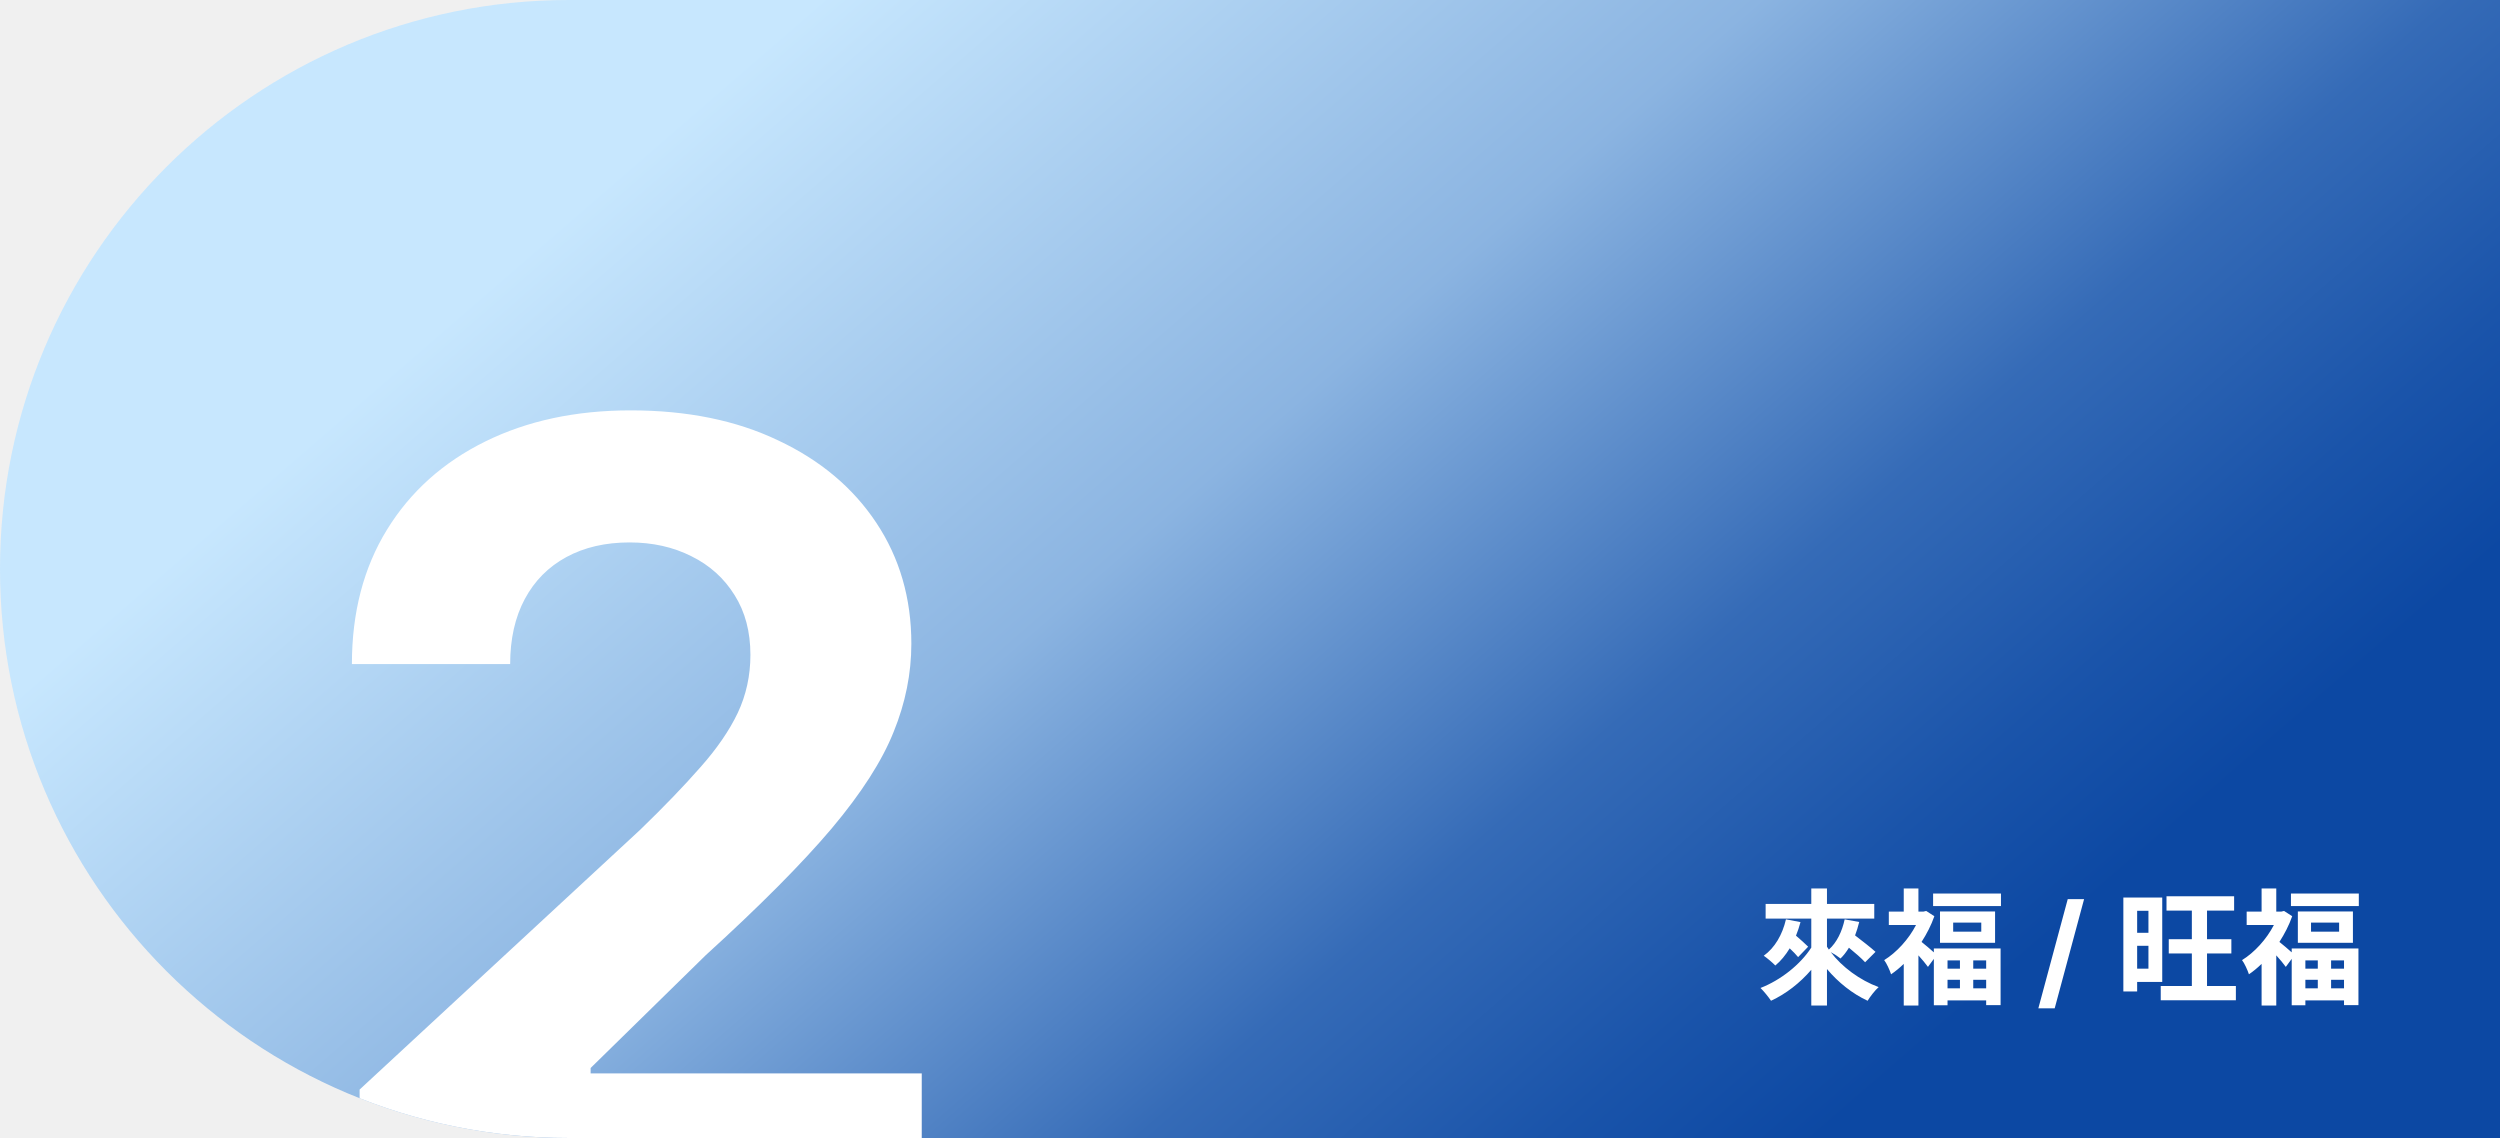
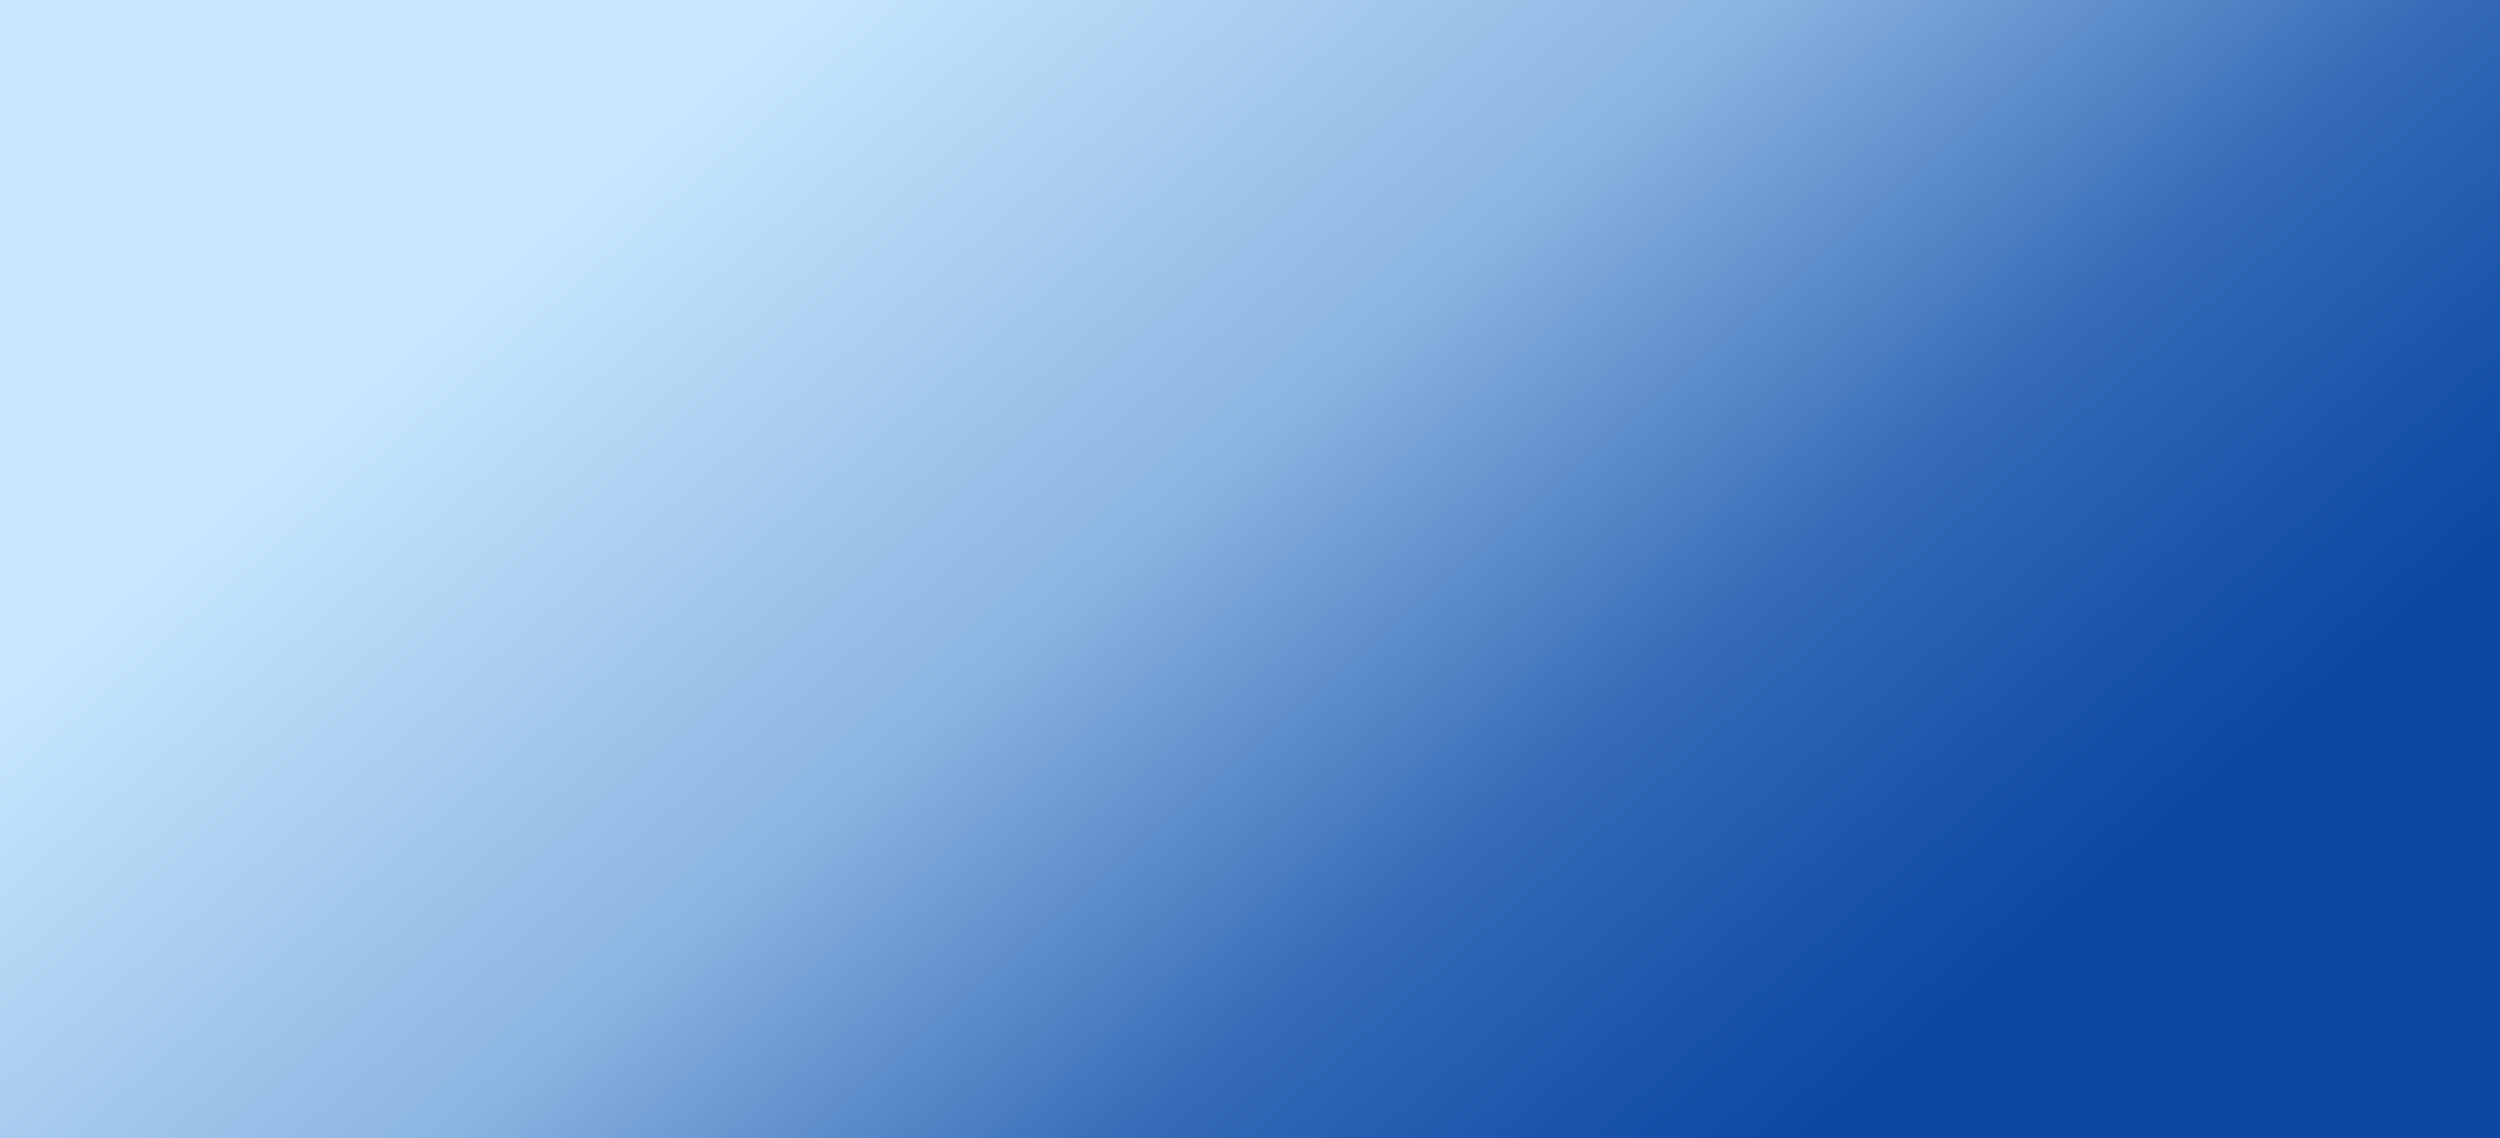
<svg xmlns="http://www.w3.org/2000/svg" width="279" height="127" viewBox="0 0 279 127" fill="none">
-   <g clip-path="url(#clip0_170_3166)">
-     <path d="M0 63.5C0 28.43 28.43 0 63.5 0H279V127H63.5C28.43 127 0 98.57 0 63.5Z" fill="url(#paint0_linear_170_3166)" />
-     <path d="M40.133 135V121.594L71.457 92.59C74.121 90.012 76.356 87.691 78.16 85.629C79.993 83.566 81.383 81.547 82.328 79.57C83.273 77.565 83.746 75.402 83.746 73.082C83.746 70.504 83.159 68.284 81.984 66.422C80.81 64.531 79.206 63.085 77.172 62.082C75.138 61.051 72.832 60.535 70.254 60.535C67.561 60.535 65.212 61.079 63.207 62.168C61.202 63.257 59.655 64.818 58.566 66.852C57.478 68.885 56.934 71.306 56.934 74.113H39.273C39.273 68.356 40.577 63.357 43.184 59.117C45.79 54.878 49.443 51.598 54.141 49.277C58.839 46.957 64.253 45.797 70.383 45.797C76.685 45.797 82.171 46.914 86.84 49.148C91.538 51.354 95.19 54.419 97.797 58.344C100.404 62.268 101.707 66.766 101.707 71.836C101.707 75.159 101.048 78.439 99.731 81.676C98.441 84.913 96.135 88.508 92.812 92.461C89.49 96.385 84.806 101.098 78.762 106.598L65.914 119.187V119.789H102.867V135H40.133Z" fill="white" />
-     <path d="M199.312 102.6L200.936 102.908C200.796 103.426 200.628 103.944 200.432 104.42C200.936 104.854 201.468 105.33 201.79 105.652L200.67 106.814C200.46 106.548 200.11 106.198 199.732 105.834C199.27 106.59 198.738 107.248 198.122 107.752C197.856 107.458 197.198 106.912 196.834 106.66C198.066 105.778 198.92 104.308 199.312 102.6ZM209.308 106.226L208.146 107.388C207.754 106.954 207.04 106.338 206.34 105.764C206.06 106.226 205.752 106.632 205.402 106.968C205.164 106.772 204.702 106.464 204.31 106.254C205.556 107.906 207.558 109.39 209.658 110.16C209.252 110.51 208.706 111.224 208.426 111.686C206.732 110.902 205.15 109.642 203.89 108.144V112.218H202.14V108.228C200.88 109.698 199.312 110.916 197.646 111.686C197.38 111.28 196.834 110.608 196.47 110.258C198.738 109.376 200.922 107.64 202.14 105.75V102.516H197.044V100.878H202.14V99.156H203.89V100.878H209.168V102.516H203.89V105.652C203.96 105.764 204.03 105.862 204.1 105.974C204.996 105.176 205.584 103.93 205.864 102.6L207.488 102.894C207.362 103.412 207.208 103.916 207.026 104.392C207.824 105.008 208.79 105.75 209.308 106.226ZM218.73 107.178H217.344V108.102H218.73V107.178ZM221.656 108.102V107.178H220.214V108.102H221.656ZM220.214 110.3H221.656V109.348H220.214V110.3ZM217.344 109.348V110.3H218.73V109.348H217.344ZM215.818 106.282V105.848H223.266V112.176H221.656V111.644H217.344V112.19H215.818V107.01L215.16 107.906C214.922 107.57 214.502 107.066 214.096 106.618V112.218H212.458V107.57C211.996 108.018 211.52 108.41 211.044 108.732C210.904 108.284 210.526 107.458 210.274 107.15C211.66 106.296 213.004 104.826 213.83 103.23H210.792V101.732H212.458V99.156H214.096V101.732H214.67L214.964 101.662L215.874 102.25C215.524 103.258 215.02 104.224 214.446 105.12C214.824 105.414 215.426 105.932 215.818 106.282ZM221.11 103.972V102.964H217.974V103.972H221.11ZM216.504 101.718H222.65V105.218H216.504V101.718ZM215.734 99.716H223.308V101.116H215.734V99.716ZM232.585 100.341L229.303 112.531H227.479L230.76 100.341H232.585ZM239.766 101.648H238.506V104.098H239.766V101.648ZM238.506 108.102H239.766V105.554H238.506V108.102ZM241.306 109.586H238.506V110.65H236.966V100.164H241.306V109.586ZM246.304 110.034H249.524V111.63H241.138V110.034H244.61V106.408H242.034V104.812H244.61V101.62H241.782V100.024H249.328V101.62H246.304V104.812H249.02V106.408H246.304V110.034ZM258.666 107.178H257.28V108.102H258.666V107.178ZM261.592 108.102V107.178H260.15V108.102H261.592ZM260.15 110.3H261.592V109.348H260.15V110.3ZM257.28 109.348V110.3H258.666V109.348H257.28ZM255.754 106.282V105.848H263.202V112.176H261.592V111.644H257.28V112.19H255.754V107.01L255.096 107.906C254.858 107.57 254.438 107.066 254.032 106.618V112.218H252.394V107.57C251.932 108.018 251.456 108.41 250.98 108.732C250.84 108.284 250.462 107.458 250.21 107.15C251.596 106.296 252.94 104.826 253.766 103.23H250.728V101.732H252.394V99.156H254.032V101.732H254.606L254.9 101.662L255.81 102.25C255.46 103.258 254.956 104.224 254.382 105.12C254.76 105.414 255.362 105.932 255.754 106.282ZM261.046 103.972V102.964H257.91V103.972H261.046ZM256.44 101.718H262.586V105.218H256.44V101.718ZM255.67 99.716H263.244V101.116H255.67V99.716Z" fill="white" />
-   </g>
+   <rect width="279" height="127" fill="url(#paint0_linear_957_2051)" />
  <defs>
-     <linearGradient id="paint0_linear_170_3166" x1="73" y1="-2.51731e-06" x2="191.589" y2="136.886" gradientUnits="userSpaceOnUse">
+     <linearGradient id="paint0_linear_957_2051" x1="73" y1="-2.51731e-06" x2="191.589" y2="136.886" gradientUnits="userSpaceOnUse">
      <stop offset="0.066" stop-color="#C7E7FE" />
      <stop offset="0.446" stop-color="#8BB4E1" />
      <stop offset="0.725" stop-color="#356BB7" />
      <stop offset="0.889" stop-color="#1A54AA" />
      <stop offset="1" stop-color="#0C48A3" />
    </linearGradient>
-     <clipPath id="clip0_170_3166">
-       <path d="M0 63.5C0 28.43 28.43 0 63.5 0H279V127H63.5C28.43 127 0 98.57 0 63.5Z" fill="white" />
-     </clipPath>
  </defs>
</svg>
